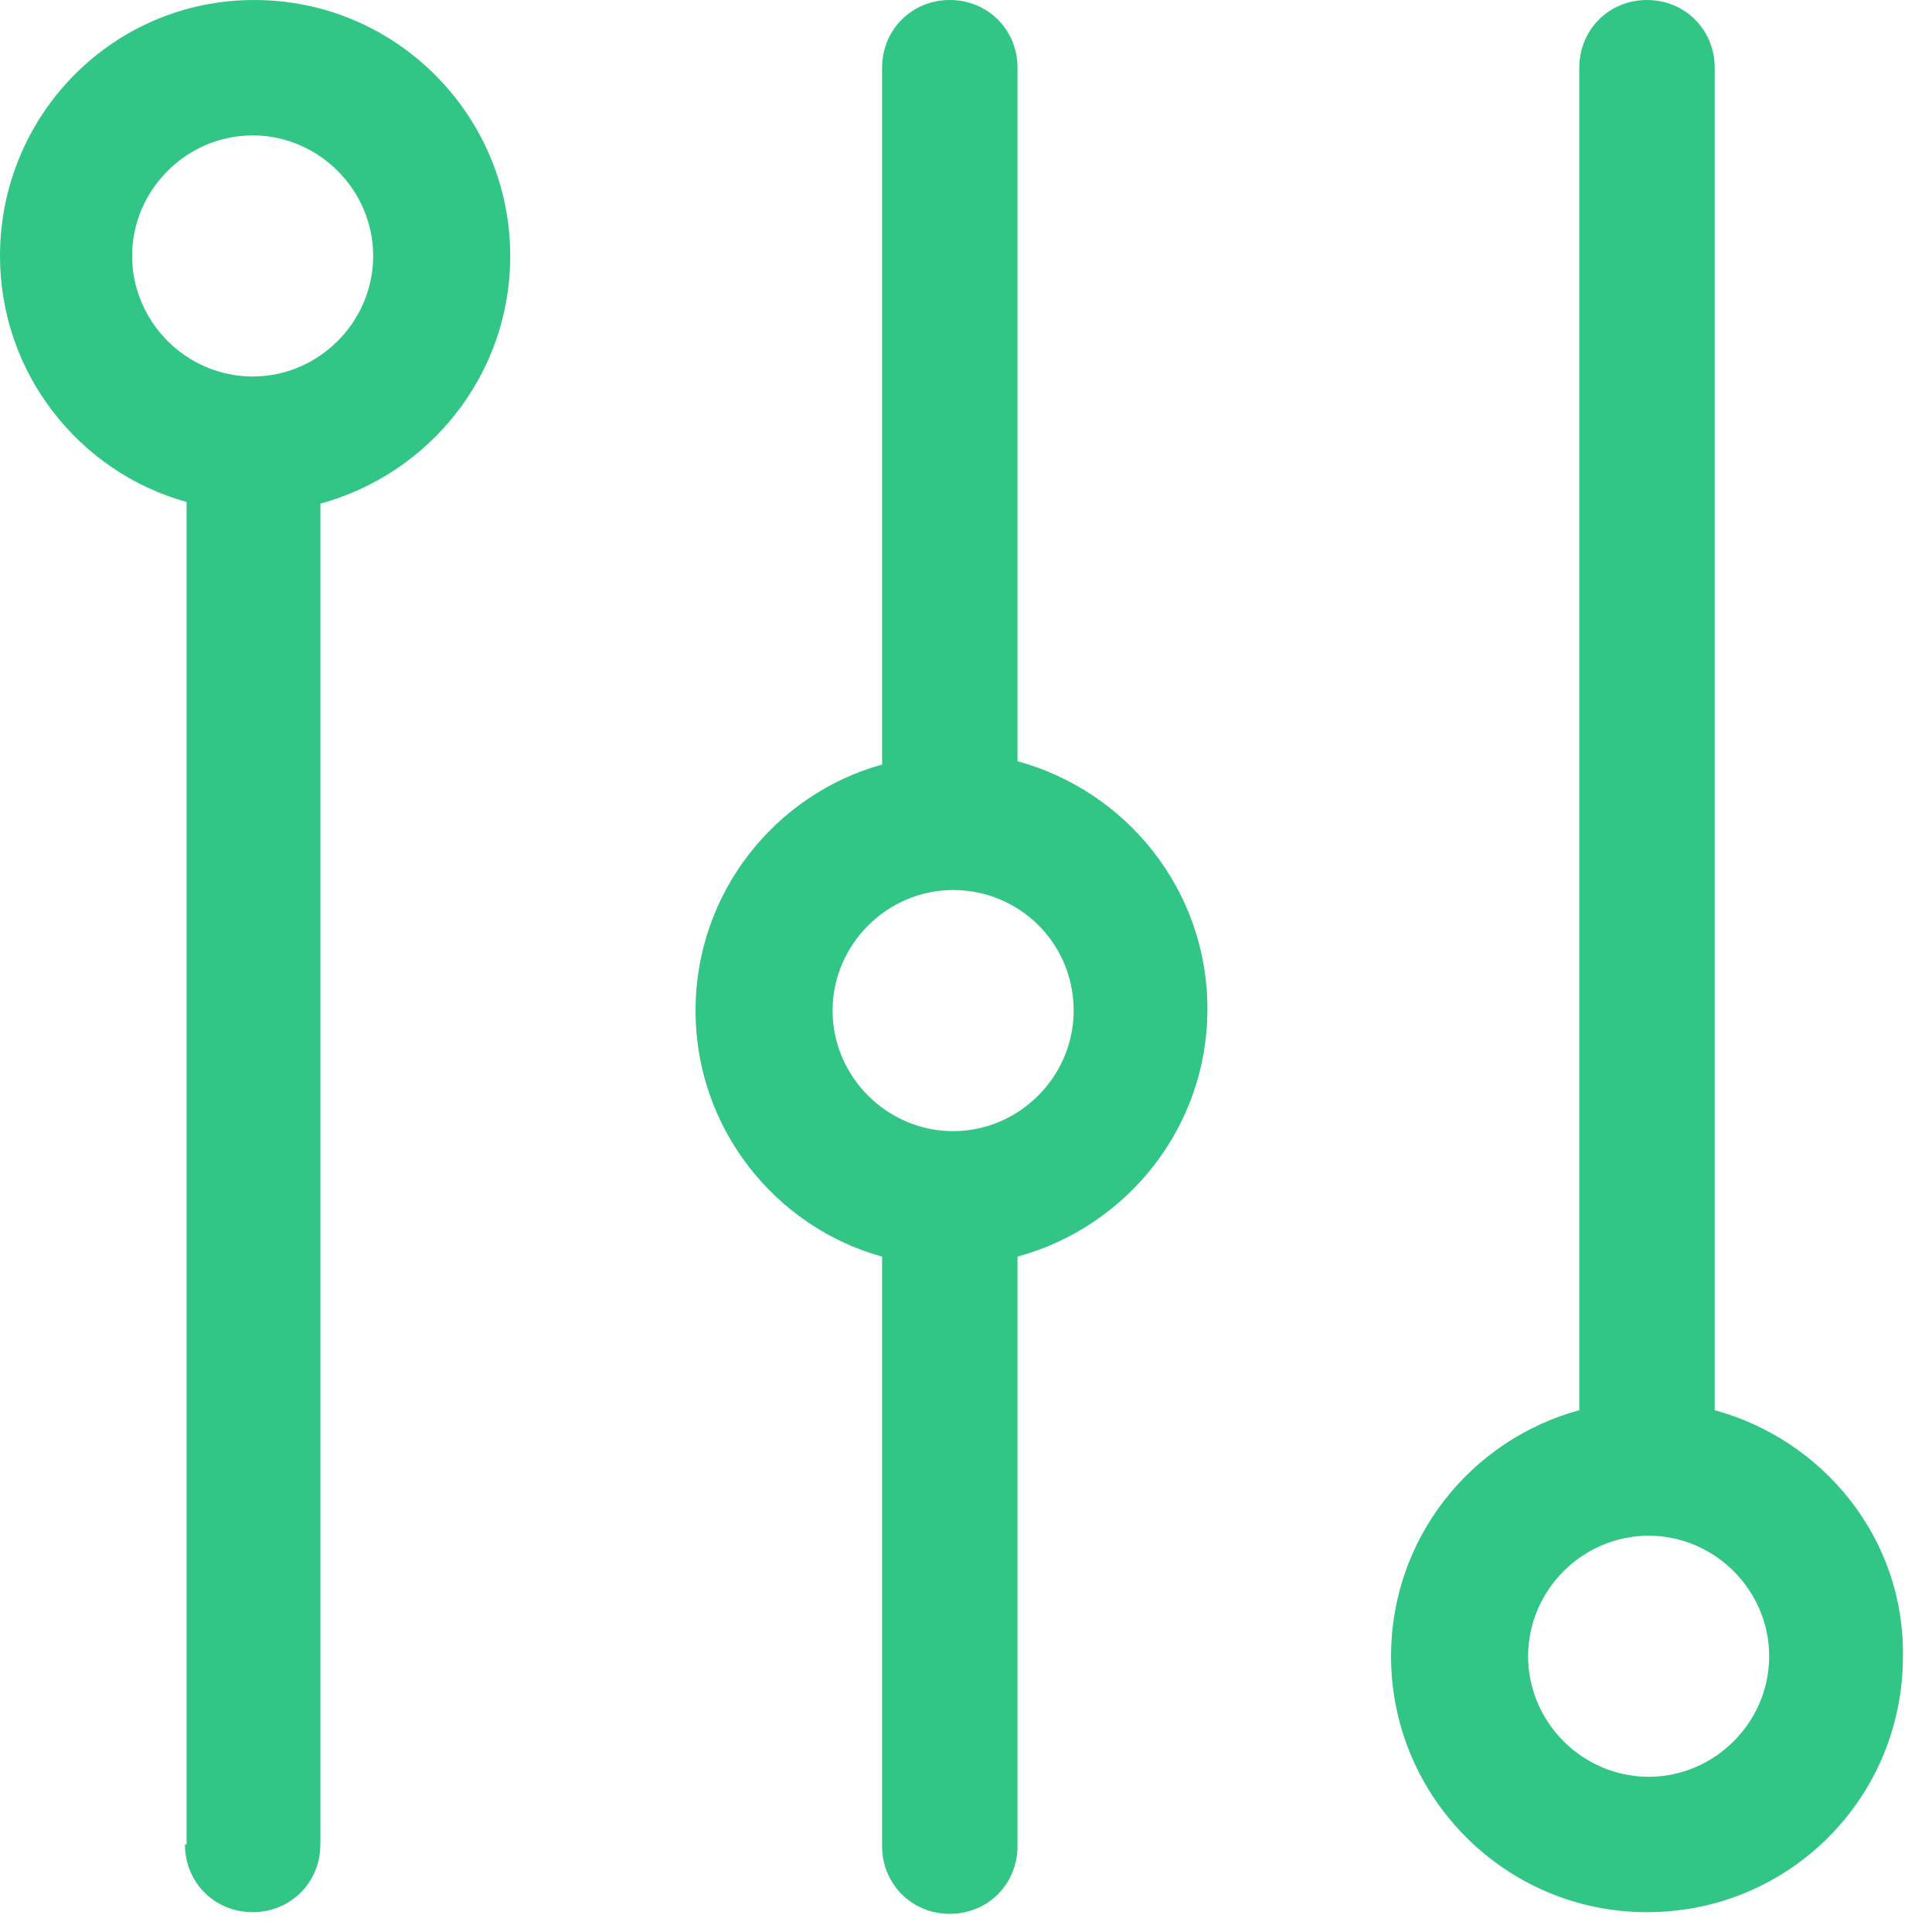
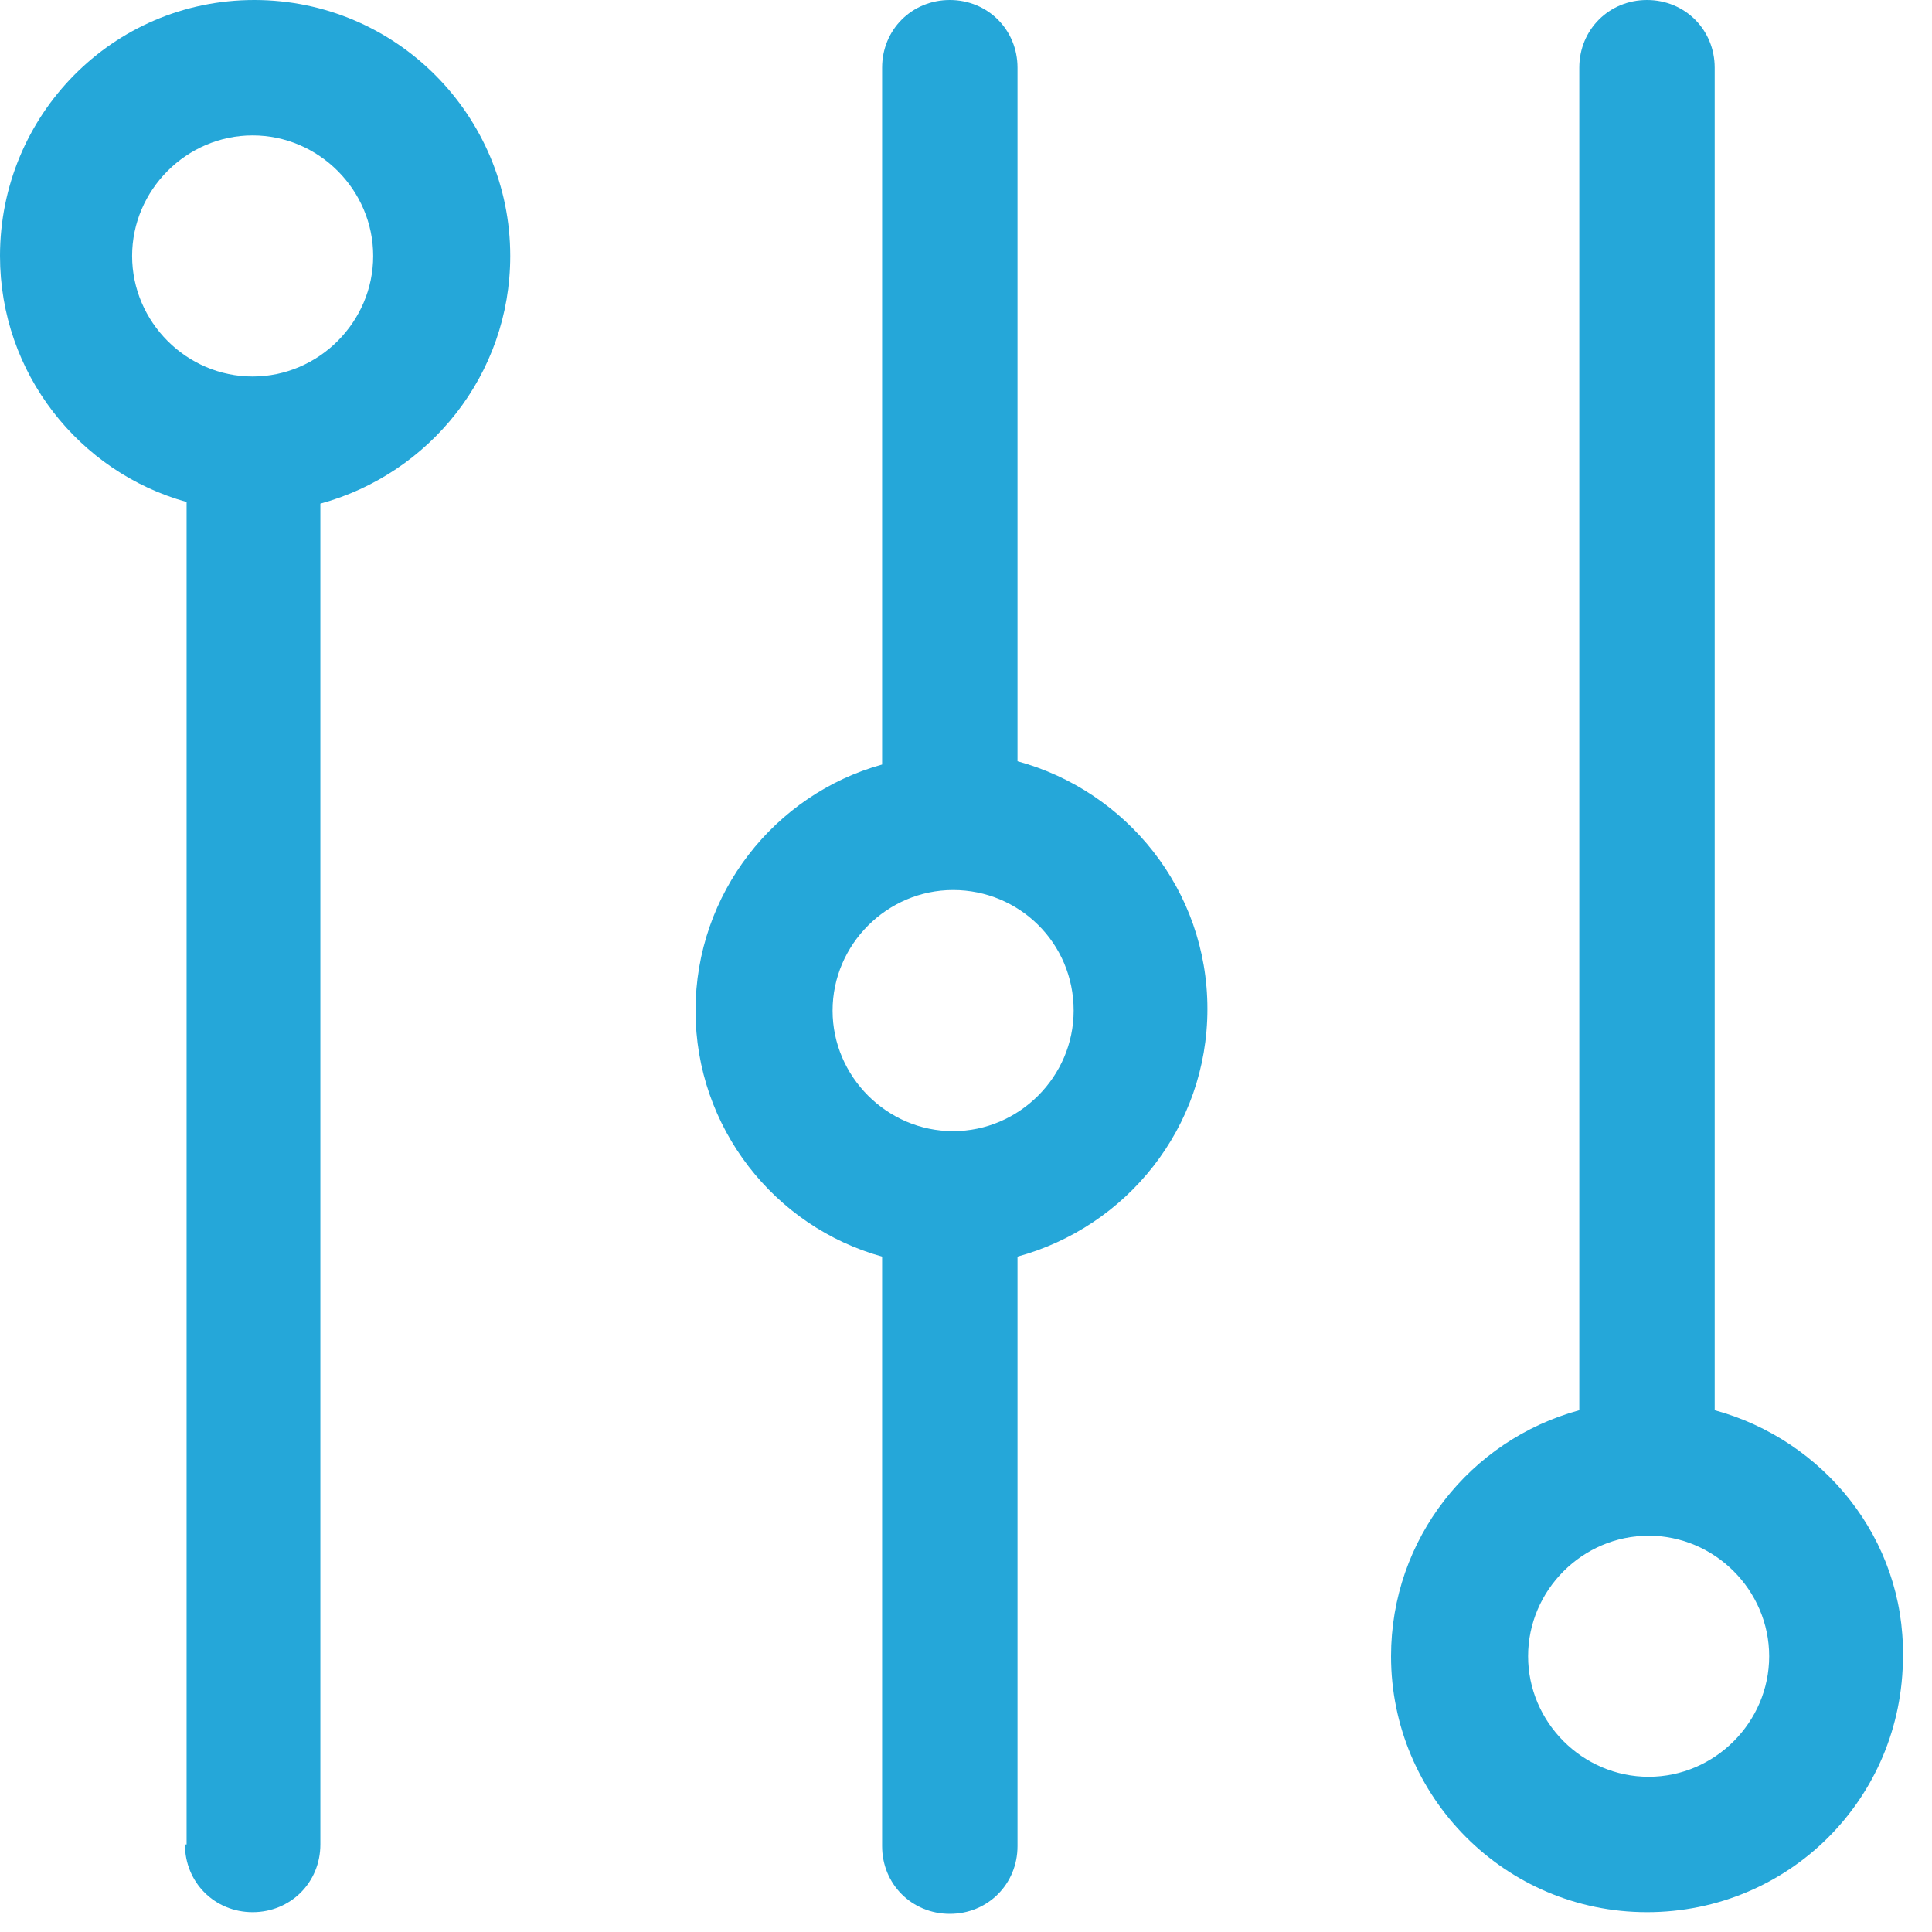
<svg xmlns="http://www.w3.org/2000/svg" width="50px" height="50px" viewBox="0 0 50 50" version="1.1">
  <defs />
  <g id="Page-1" stroke="none" stroke-width="1" fill="none" fill-rule="evenodd">
-     <g id="settings" fill="#31C685">
+     <g id="settings" fill="#25A7D9">
      <g id="Group">
        <path d="M4.786,47.735 C4.786,48.718 5.556,49.487 6.538,49.487 C7.521,49.487 8.291,48.718 8.291,47.735 L8.291,13.034 C11.111,12.265 13.205,9.701 13.205,6.624 C13.205,2.991 10.256,3.55271368e-15 6.581,3.55271368e-15 C2.906,3.55271368e-15 -8.8817842e-16,2.991 -8.8817842e-16,6.624 C-8.8817842e-16,9.658 2.051,12.222 4.829,12.991 L4.829,47.735 L4.786,47.735 Z M3.419,6.624 C3.419,4.915 4.829,3.504 6.538,3.504 C8.248,3.504 9.658,4.915 9.658,6.624 C9.658,8.333 8.248,9.744 6.538,9.744 C4.829,9.744 3.419,8.333 3.419,6.624 L3.419,6.624 Z" id="Shape" />
        <path d="M24.581,0 C23.598,0 22.829,0.769 22.829,1.752 L22.829,19.786 C20.051,20.556 18,23.12 18,26.154 C18,29.188 20.051,31.752 22.829,32.521 L22.829,47.778 C22.829,48.761 23.598,49.53 24.581,49.53 C25.564,49.53 26.333,48.761 26.333,47.778 L26.333,32.521 C29.154,31.752 31.248,29.188 31.248,26.111 C31.248,23.034 29.154,20.47 26.333,19.701 L26.333,1.752 C26.333,0.769 25.564,7.59126854e-15 24.581,7.59126854e-15 L24.581,0 Z M27.786,26.154 C27.786,27.863 26.376,29.274 24.667,29.274 C22.957,29.274 21.547,27.863 21.547,26.154 C21.547,24.444 22.957,23.034 24.667,23.034 C26.376,23.034 27.786,24.402 27.786,26.154 L27.786,26.154 Z" id="Shape" />
        <path d="M44.376,36.496 L44.376,1.752 C44.376,0.769 43.607,0 42.624,0 C41.641,0 40.872,0.769 40.872,1.752 L40.872,36.496 C38.051,37.265 36,39.829 36,42.863 C36,46.496 38.949,49.487 42.624,49.487 C46.299,49.487 49.248,46.538 49.248,42.863 C49.291,39.829 47.197,37.265 44.376,36.496 L44.376,36.496 Z M42.667,45.983 C40.957,45.983 39.547,44.573 39.547,42.863 C39.547,41.154 40.957,39.744 42.667,39.744 C44.376,39.744 45.786,41.154 45.786,42.863 C45.786,44.573 44.376,45.983 42.667,45.983 L42.667,45.983 Z" id="Shape" />
      </g>
    </g>
  </g>
</svg>
